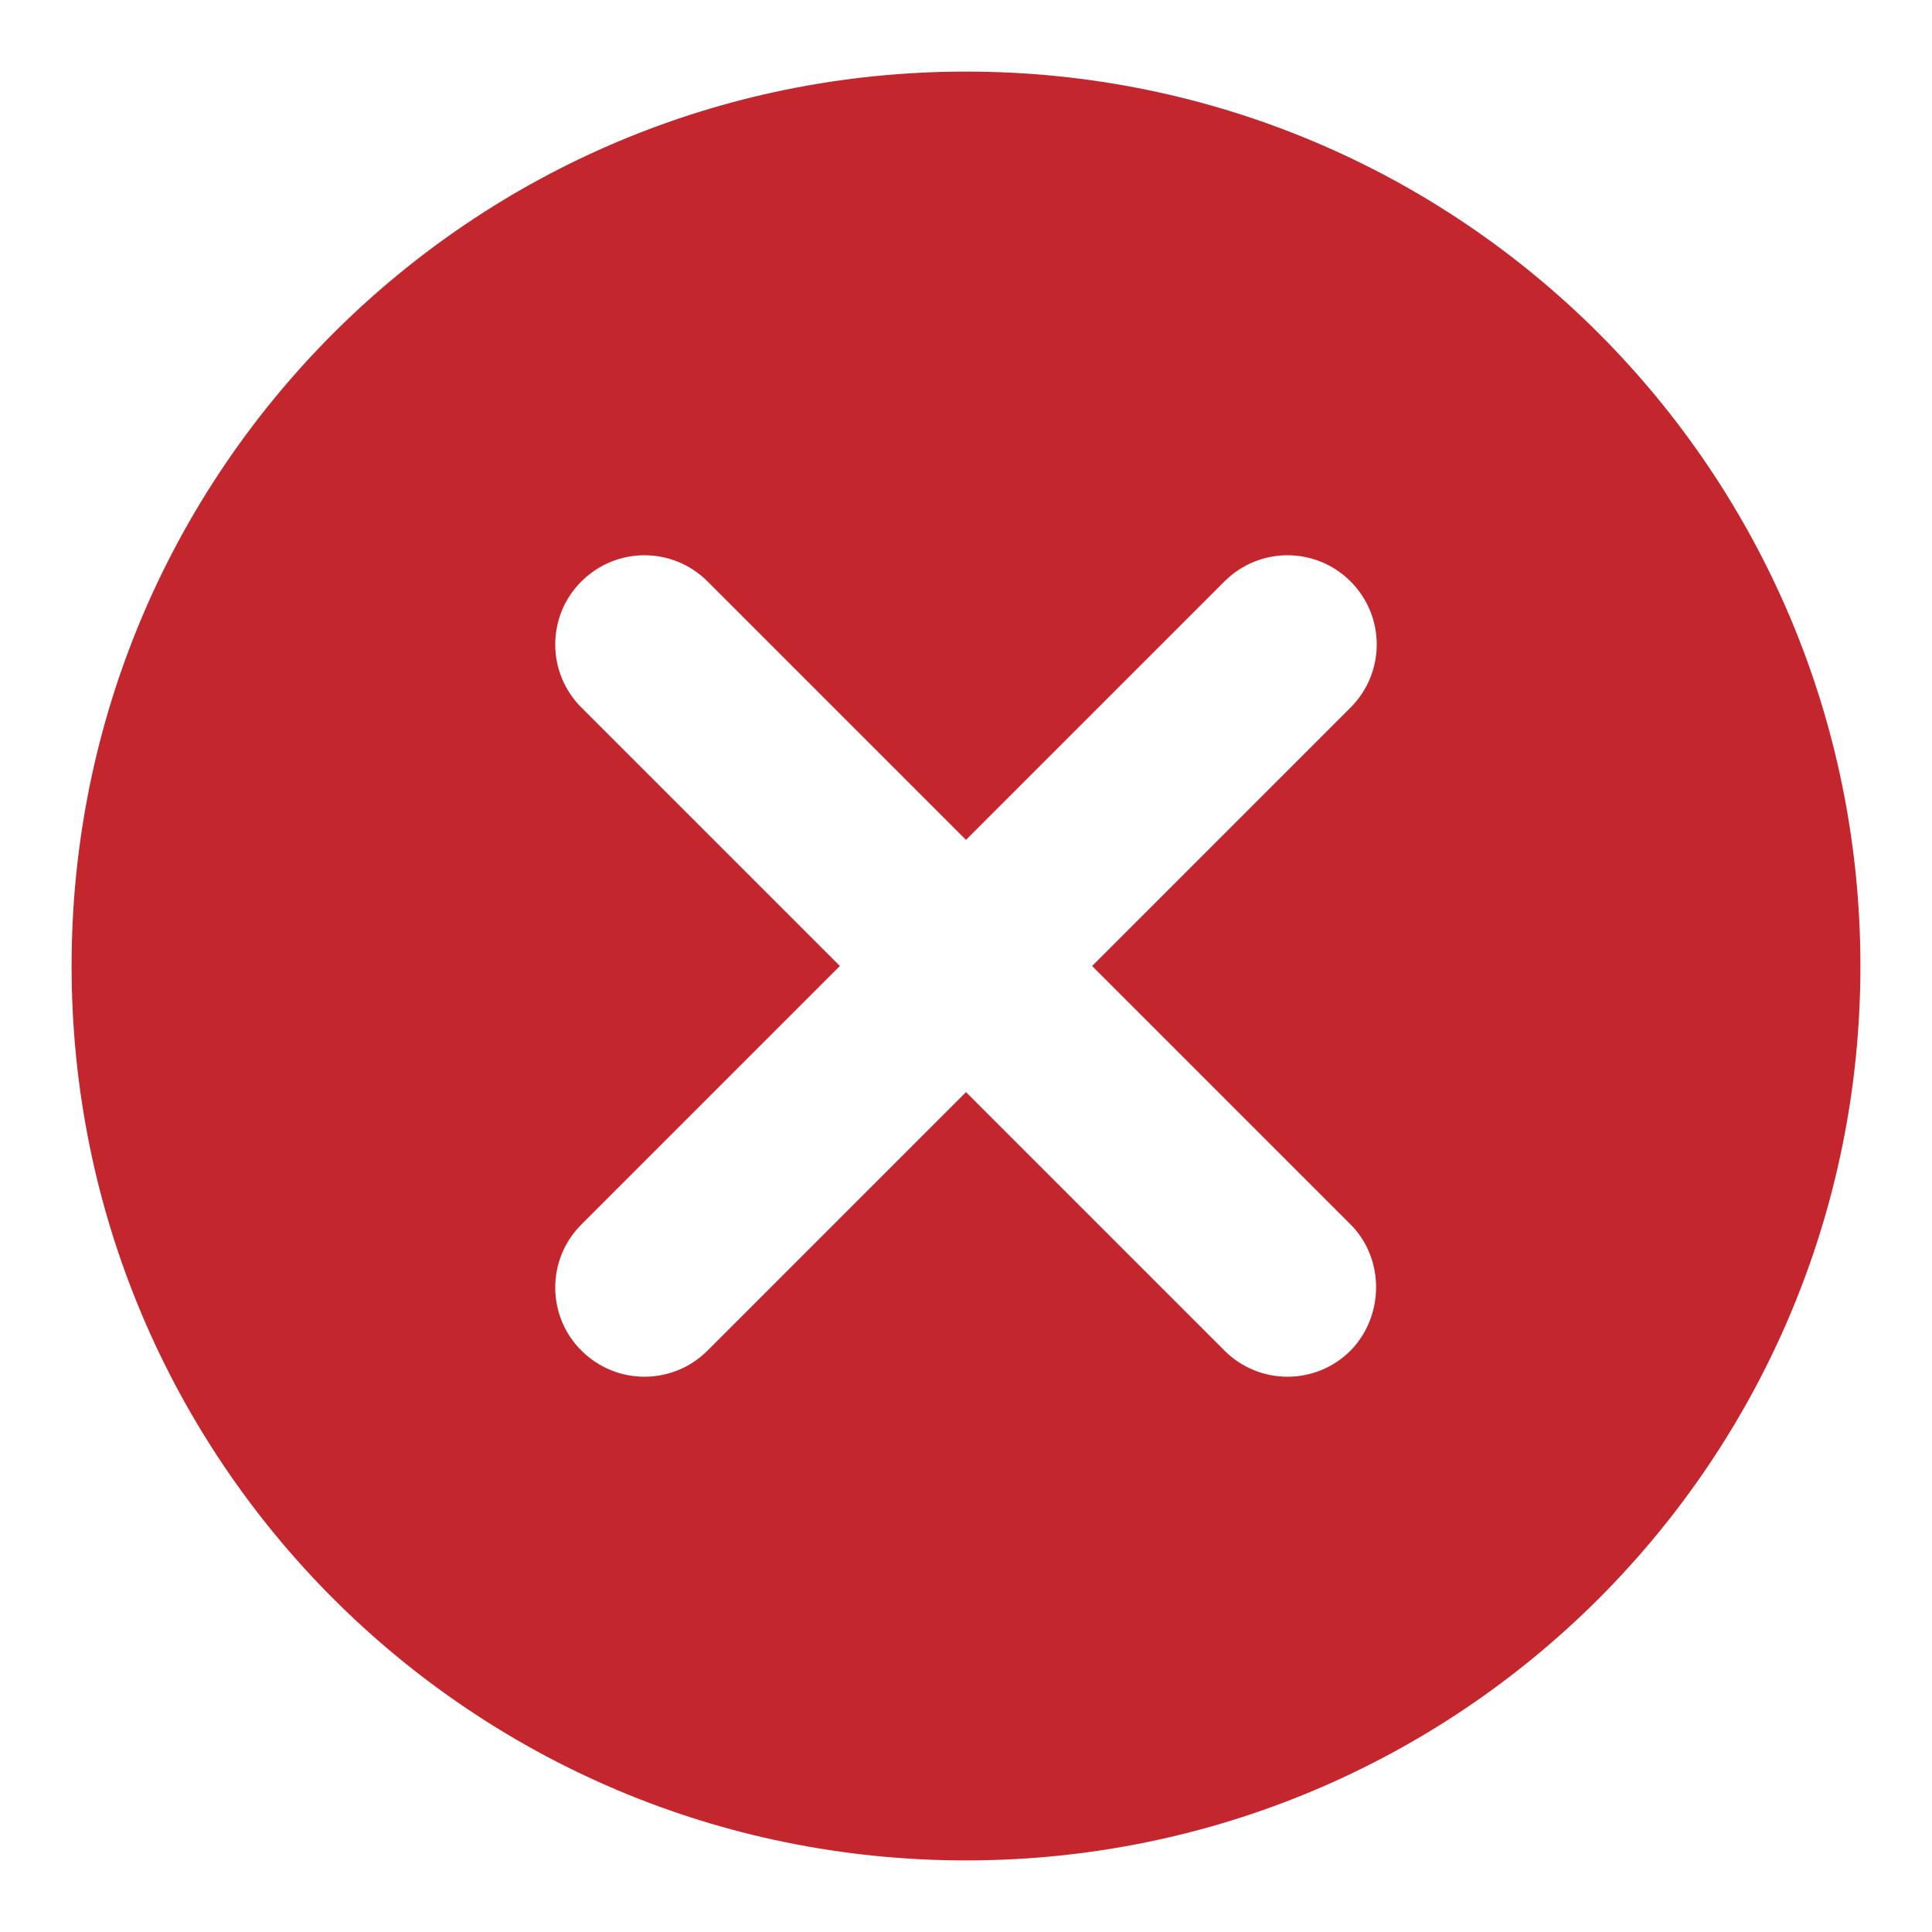
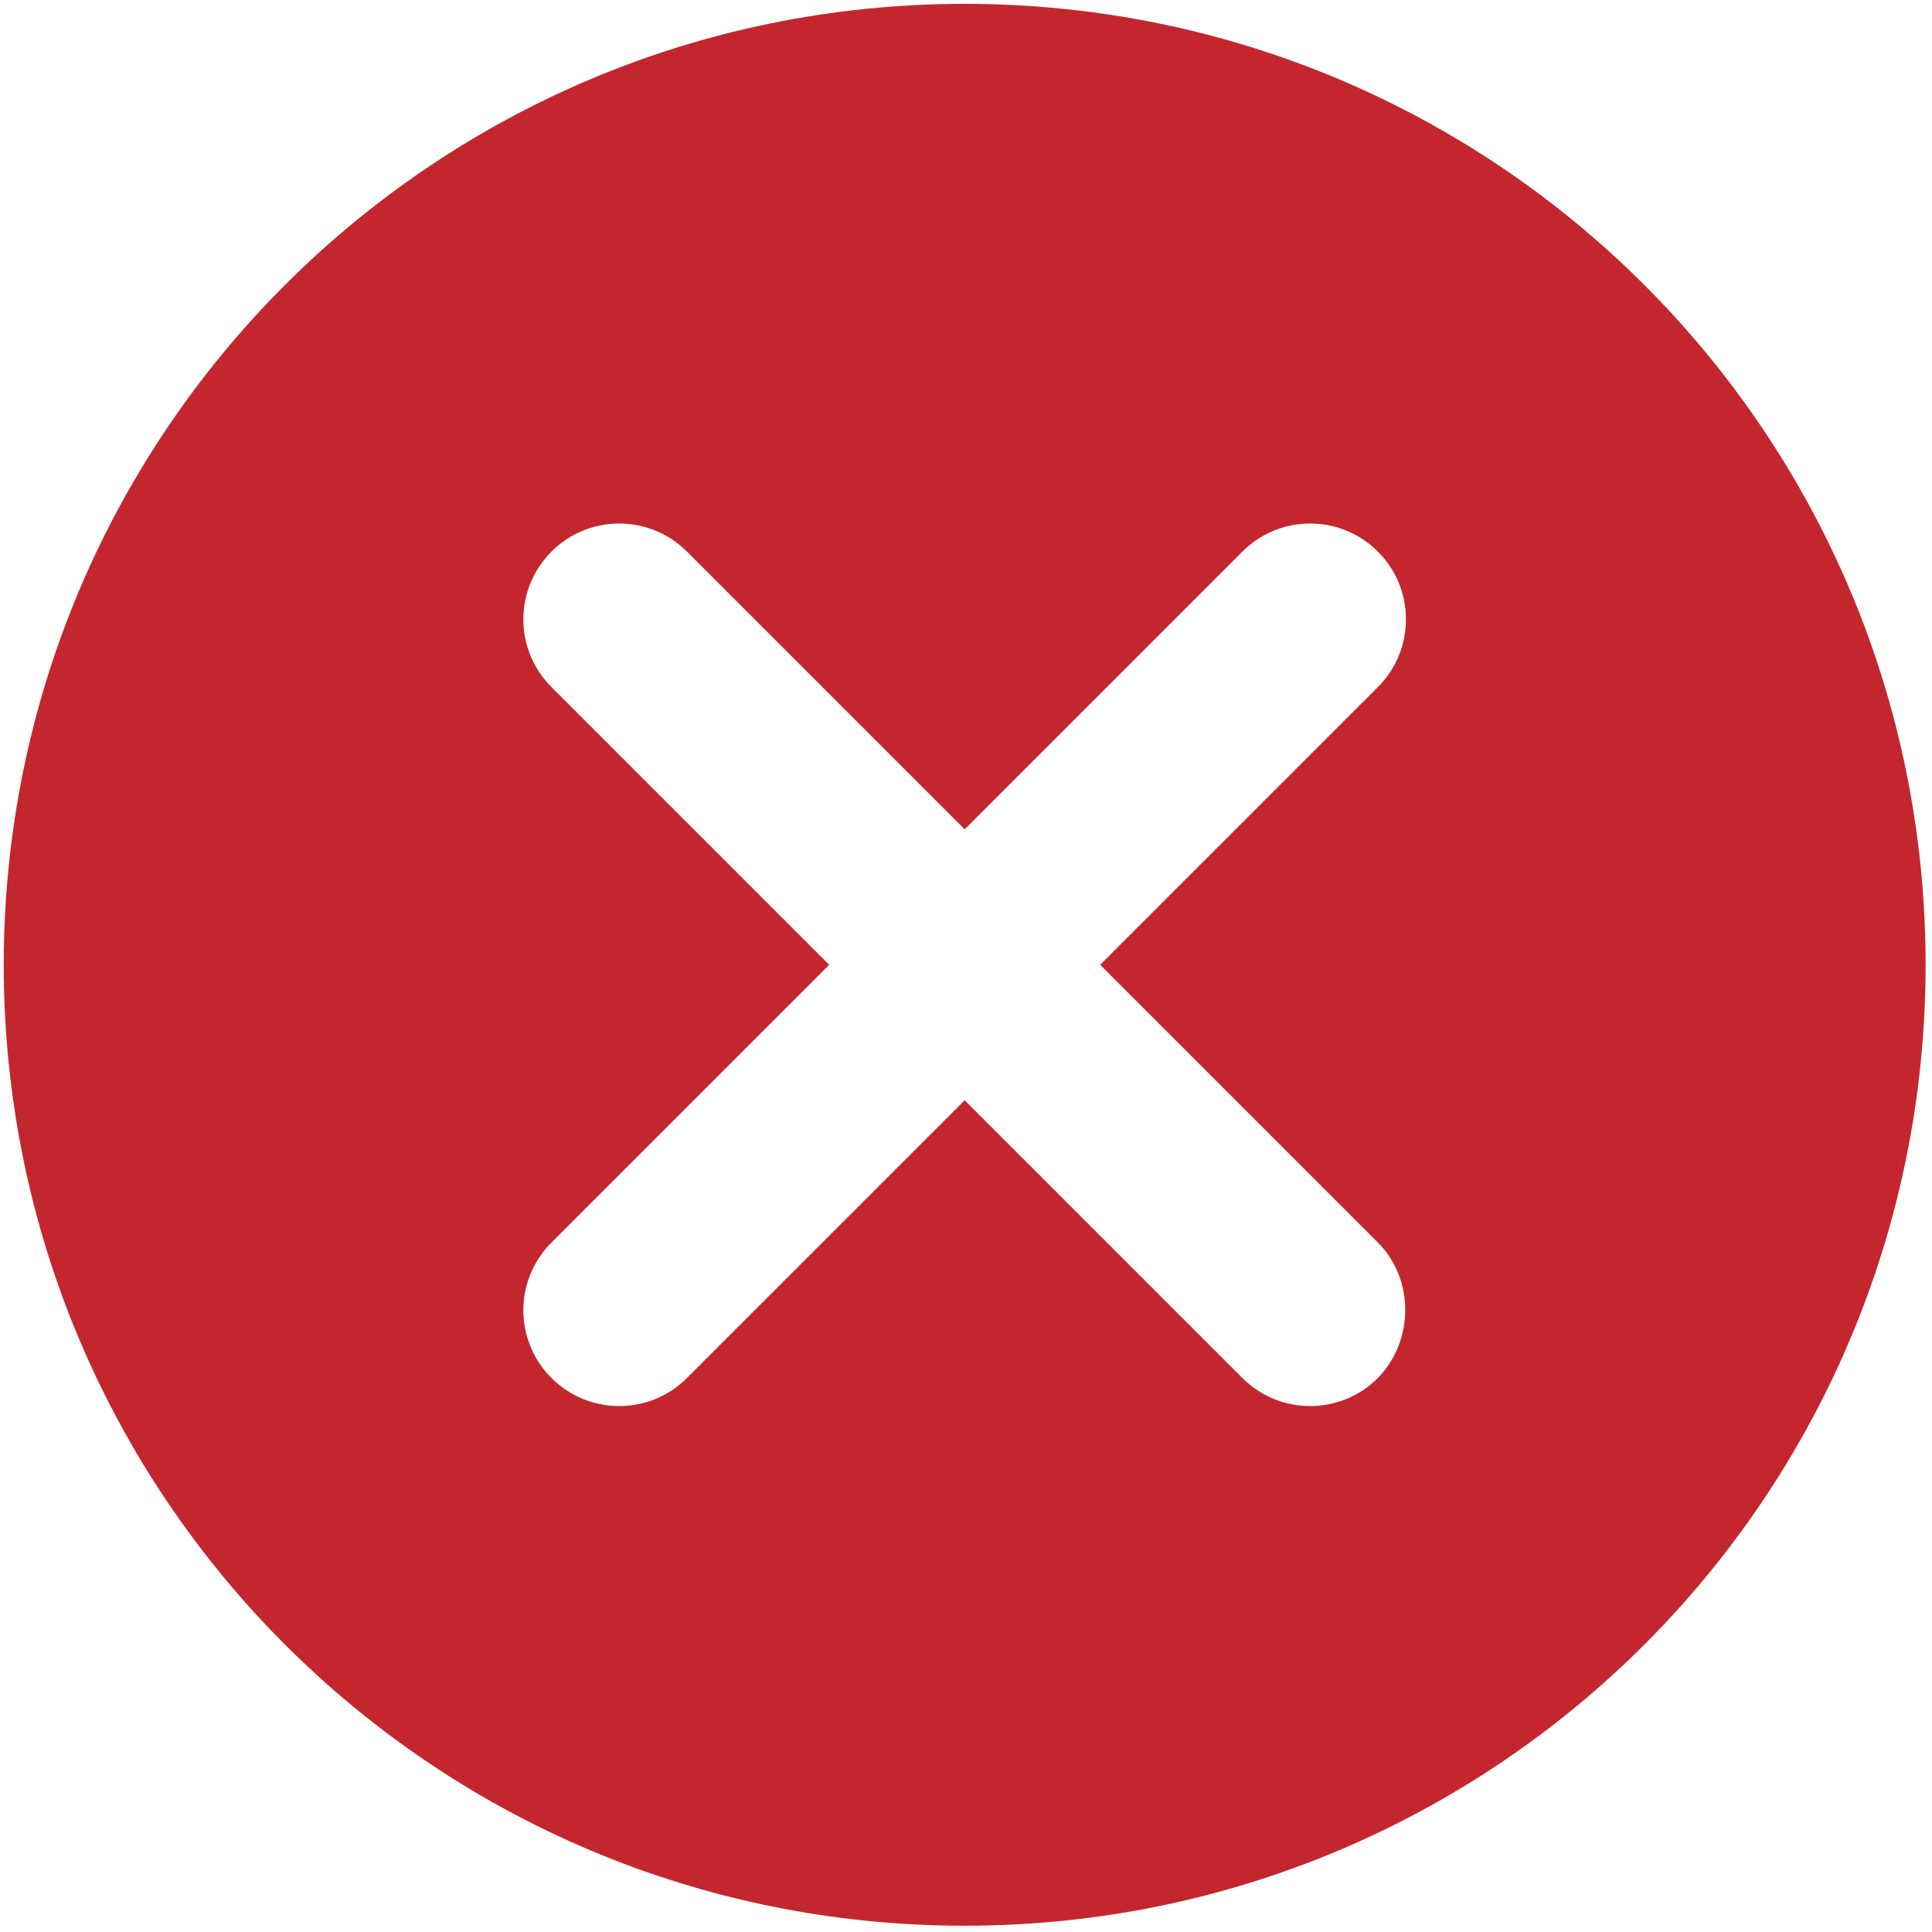
- <svg xmlns="http://www.w3.org/2000/svg" width="16" height="16" viewBox="0 0 18 18">
-   <path fill="#c4262e" fill-rule="evenodd" clip-rule="evenodd" d="M0.667 9C0.667 4.392 4.391 0.667 9 0.667C13.608 0.667 17.333 4.392 17.333 9C17.333 13.608 13.608 17.333 9 17.333C4.391 17.333 0.667 13.608 0.667 9ZM11.408 12.583C11.733 12.908 12.258 12.908 12.583 12.583C12.9 12.258 12.9 11.725 12.583 11.408L10.175 9L12.583 6.592C12.908 6.267 12.908 5.742 12.583 5.417C12.258 5.092 11.733 5.092 11.408 5.417L9 7.825L6.592 5.417C6.267 5.092 5.742 5.092 5.417 5.417C5.26 5.572 5.173 5.784 5.173 6.004C5.173 6.225 5.26 6.436 5.417 6.592L7.825 9L5.417 11.408C5.26 11.564 5.173 11.775 5.173 11.996C5.173 12.216 5.26 12.428 5.417 12.583C5.742 12.908 6.267 12.908 6.592 12.583L9 10.175L11.408 12.583Z" />
+ <svg xmlns="http://www.w3.org/2000/svg" width="16" height="16">
+   <path d="m0.031,7.99c0,-4.401 3.557,-7.958 7.958,-7.958c4.401,0 7.958,3.557 7.958,7.958c0,4.401 -3.557,7.958 -7.958,7.958c-4.401,0 -7.958,-3.557 -7.958,-7.958zm10.258,3.422c0.31,0.31 0.812,0.31 1.122,0c0.302,-0.31 0.302,-0.82 0,-1.122l-2.3,-2.3l2.3,-2.3c0.31,-0.31 0.31,-0.812 0,-1.122c-0.31,-0.31 -0.812,-0.31 -1.122,0l-2.3,2.3l-2.3,-2.3c-0.31,-0.31 -0.812,-0.31 -1.122,0c-0.149,0.149 -0.233,0.351 -0.233,0.561c0,0.211 0.084,0.412 0.233,0.561l2.3,2.3l-2.3,2.3c-0.149,0.149 -0.233,0.351 -0.233,0.561c0,0.21 0.084,0.412 0.233,0.561c0.31,0.31 0.812,0.31 1.122,0l2.3,-2.3l2.3,2.3z" fill="#c4262e" />
</svg>
